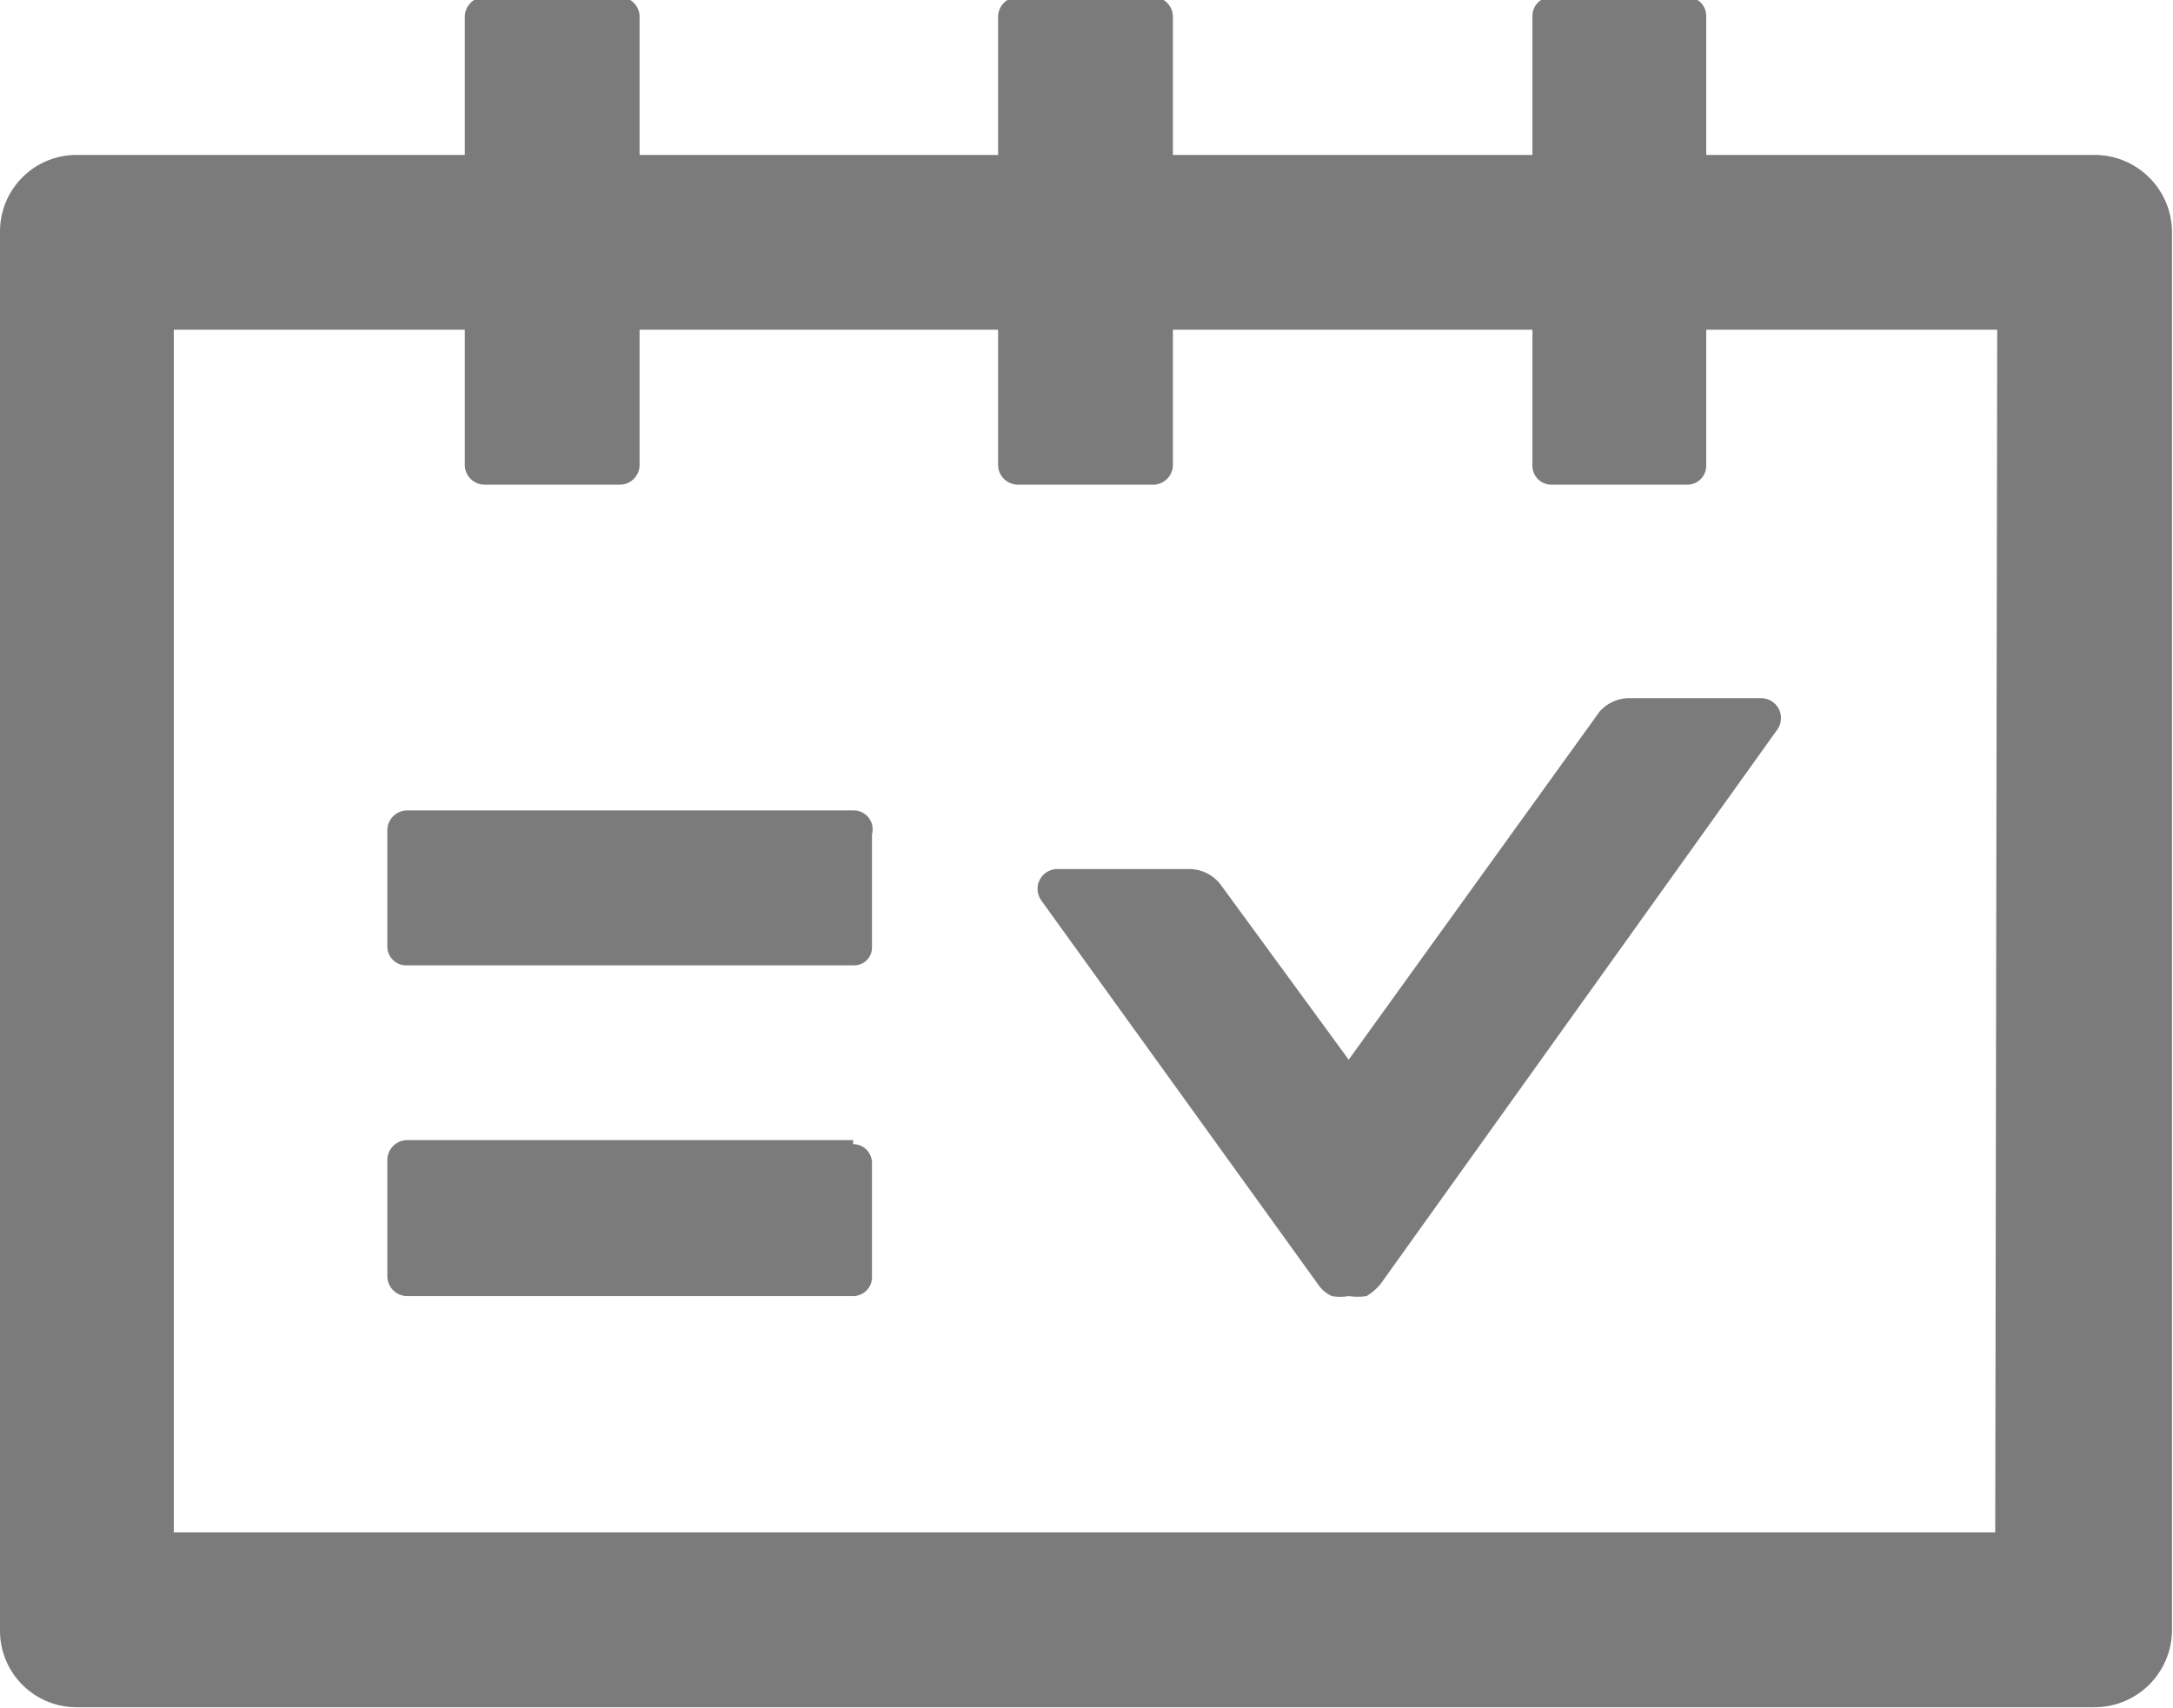
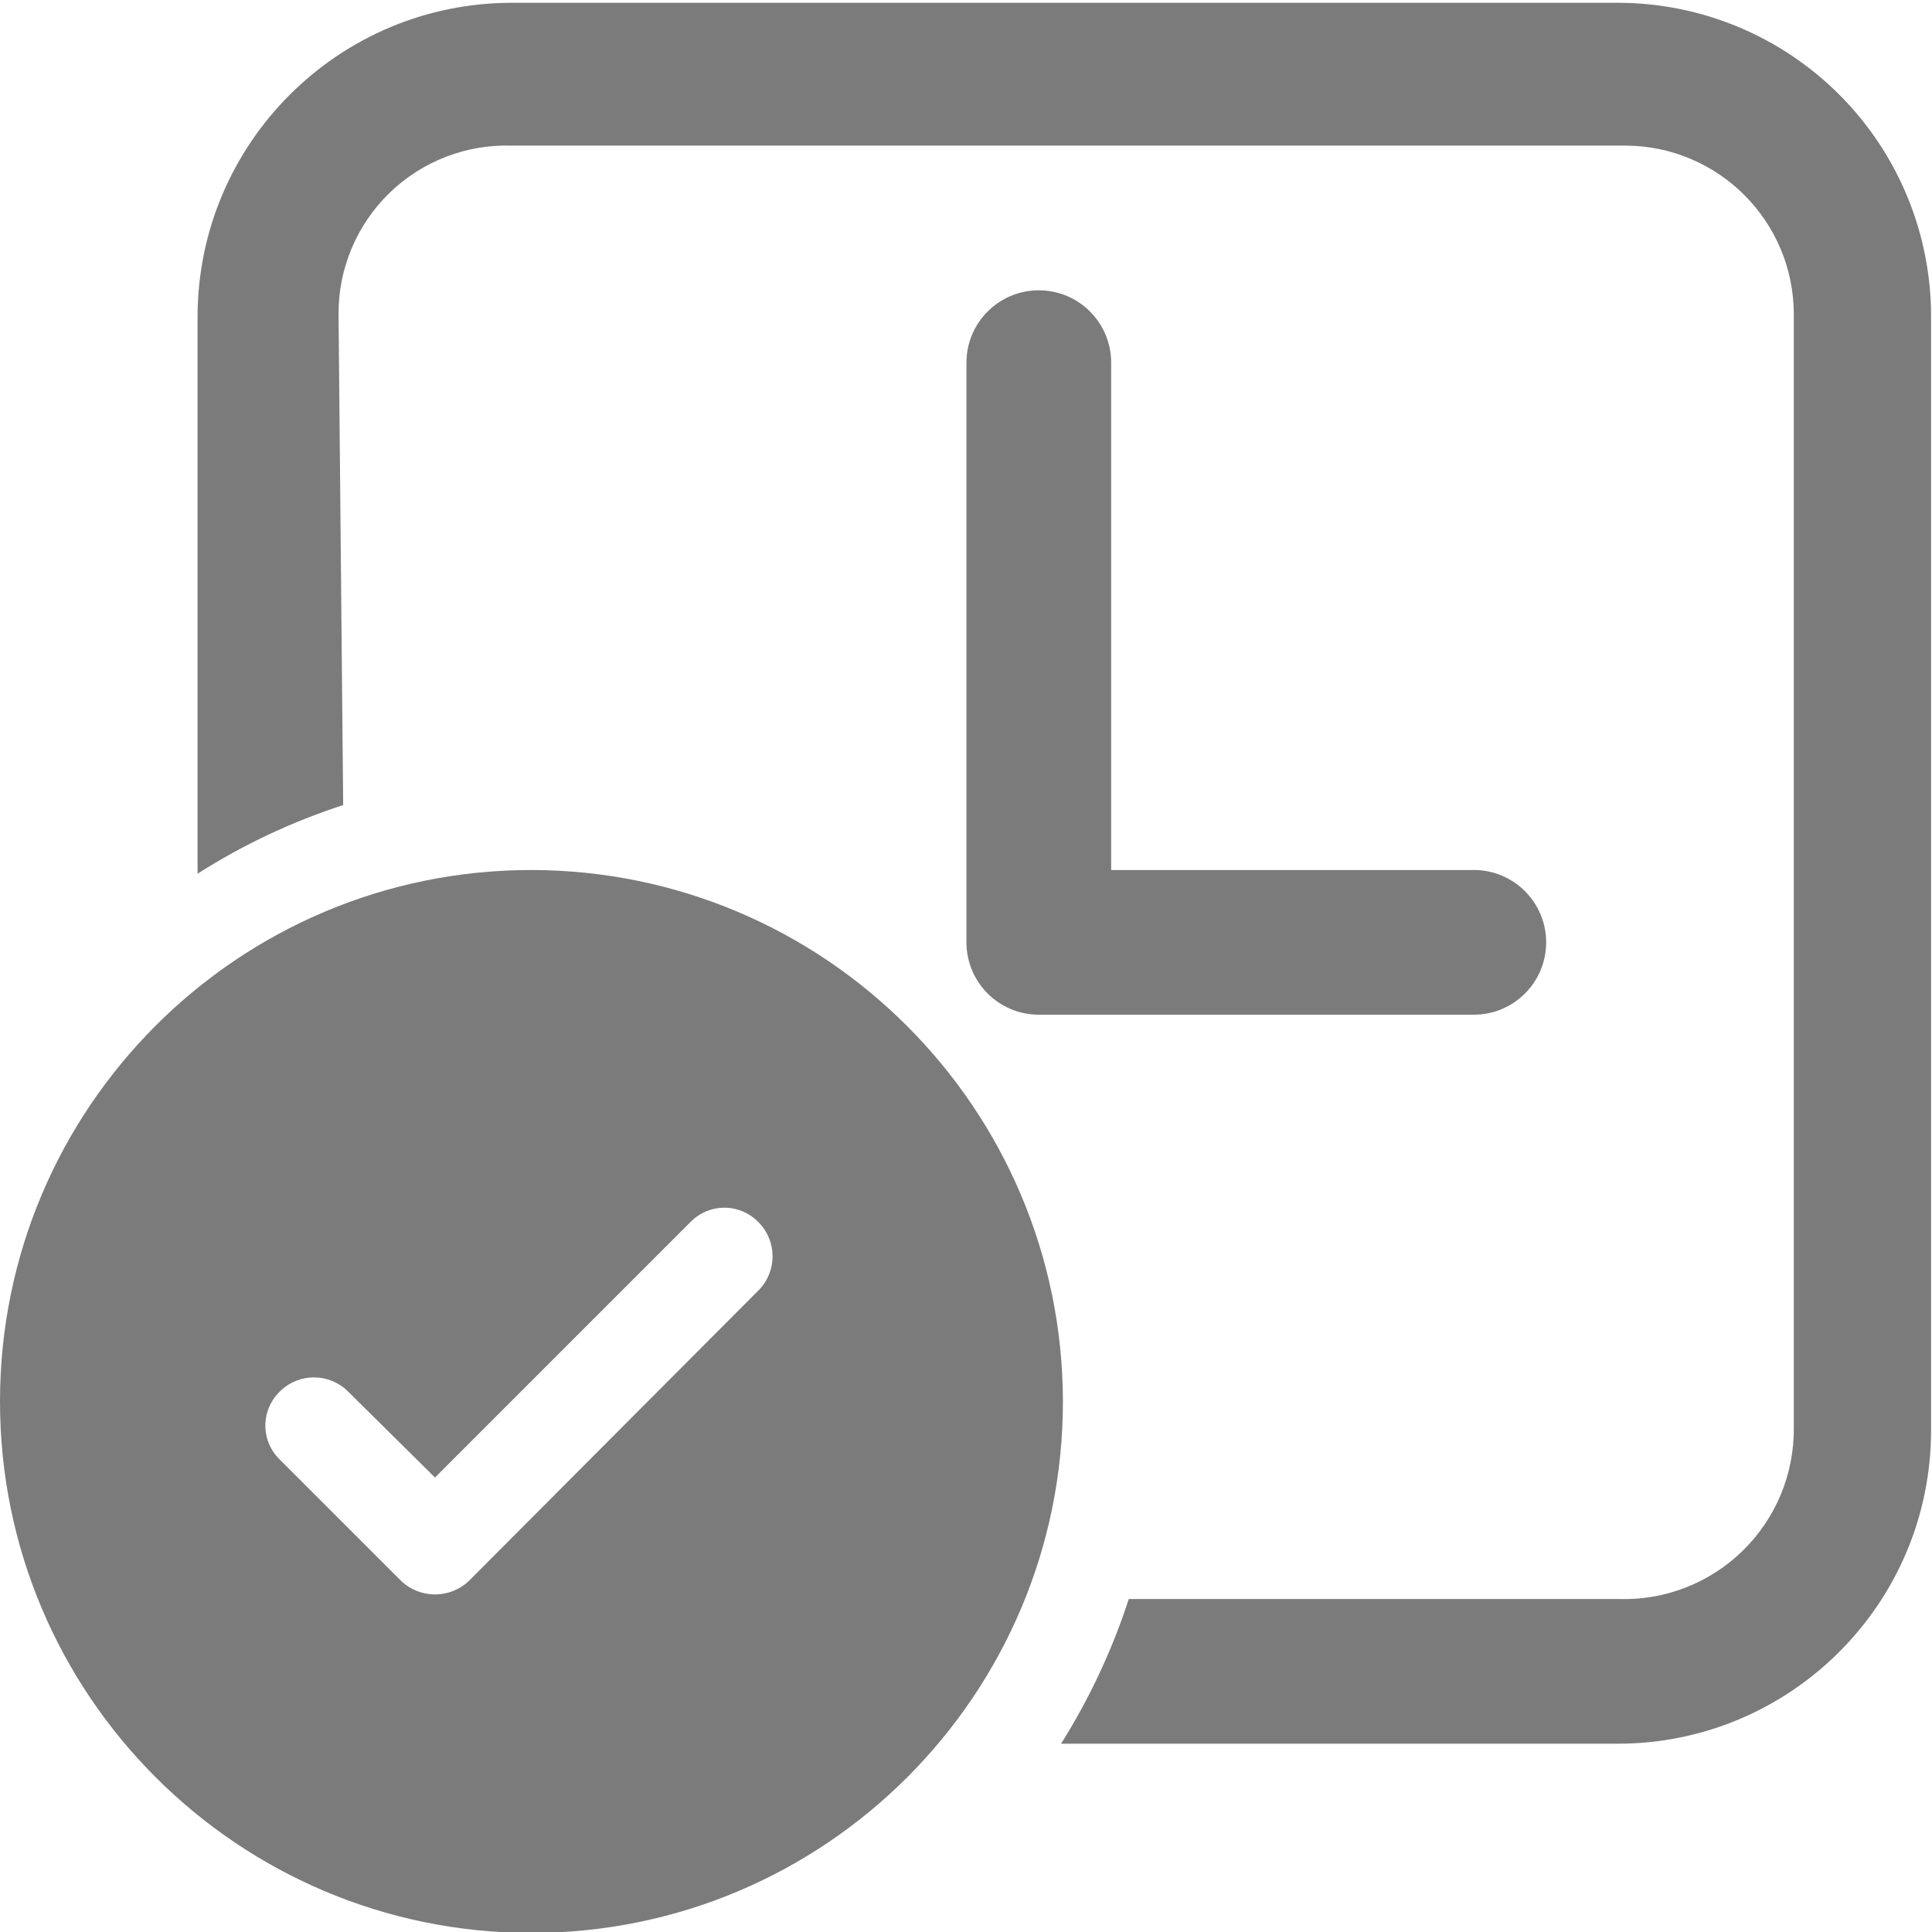
- <svg xmlns="http://www.w3.org/2000/svg" id="Layer_1" data-name="Layer 1" viewBox="0 0 21.88 17.19">
+ <svg xmlns="http://www.w3.org/2000/svg" id="Layer_1" data-name="Layer 1" viewBox="0 0 20.83 20.83">
  <defs>
    <style>.cls-1{fill:#7b7b7b;}</style>
  </defs>
-   <path class="cls-1" d="M45.59,28.4H41.68V27a.19.19,0,0,0-.19-.19H40.12a.19.19,0,0,0-.19.19V28.4H36.31V27a.2.2,0,0,0-.19-.19H34.75a.2.2,0,0,0-.2.19V28.4H30.94V27a.2.2,0,0,0-.19-.19H29.38a.2.2,0,0,0-.2.19V28.4h-3.9a.77.77,0,0,0-.78.78V43.25a.77.77,0,0,0,.78.78H45.59a.78.78,0,0,0,.78-.78V29.18A.78.78,0,0,0,45.59,28.4Zm-1,13.87H26.25V30.16h2.93v1.37a.2.2,0,0,0,.2.19h1.37a.2.2,0,0,0,.19-.19V30.16h3.61v1.37a.2.2,0,0,0,.2.19h1.37a.2.2,0,0,0,.19-.19V30.16h3.62v1.37a.19.19,0,0,0,.19.19h1.37a.19.19,0,0,0,.19-.19V30.16h2.93ZM33.09,35H28.6a.2.2,0,0,0-.2.2v1.17a.19.19,0,0,0,.2.19h4.49a.18.18,0,0,0,.19-.19V35.24A.19.19,0,0,0,33.09,35Zm0,3.32H28.6a.2.2,0,0,0-.2.2v1.17a.2.2,0,0,0,.2.2h4.49a.19.19,0,0,0,.19-.2V38.56A.19.19,0,0,0,33.09,38.36ZM40.61,34l-2.53,3.51L36.8,35.76a.4.4,0,0,0-.32-.17H35.14a.2.2,0,0,0-.16.31l2.79,3.87a.33.33,0,0,0,.14.12.47.47,0,0,0,.17,0,.58.58,0,0,0,.18,0,.53.53,0,0,0,.14-.12l4-5.59a.2.2,0,0,0-.16-.31H40.93A.4.4,0,0,0,40.61,34Z" transform="translate(-24.5 -26.84)" />
+   <path class="cls-1" d="M27.13,30.15A1.81,1.81,0,0,1,29,28.33h12a1.82,1.82,0,0,1,1.82,1.82v12A1.83,1.83,0,0,1,40.93,44H35.65a7,7,0,0,1-.73,1.56h6a3.38,3.38,0,0,0,3.38-3.38v-12a3.38,3.38,0,0,0-3.38-3.39H29a3.39,3.39,0,0,0-3.39,3.39v6a6.84,6.84,0,0,1,1.57-.74Z" transform="translate(-23.48 -26.76)" />
+   <path class="cls-1" d="M35.46,30.67a.78.78,0,1,0-1.56,0v6.25a.78.78,0,0,0,.78.78h4.69a.78.78,0,0,0,0-1.56H35.46Z" transform="translate(-23.48 -26.76)" />
+   <path class="cls-1" d="M34.94,41.87a5.73,5.73,0,1,1-5.73-5.73A5.74,5.74,0,0,1,34.94,41.87Zm-3.28-1.93a.51.51,0,0,0-.74,0l-2.75,2.75-.94-.93a.52.52,0,0,0-.73,0,.51.51,0,0,0,0,.74l1.3,1.3a.53.53,0,0,0,.74,0l3.12-3.13A.52.52,0,0,0,31.66,39.94Z" transform="translate(-23.48 -26.76)" />
</svg>
